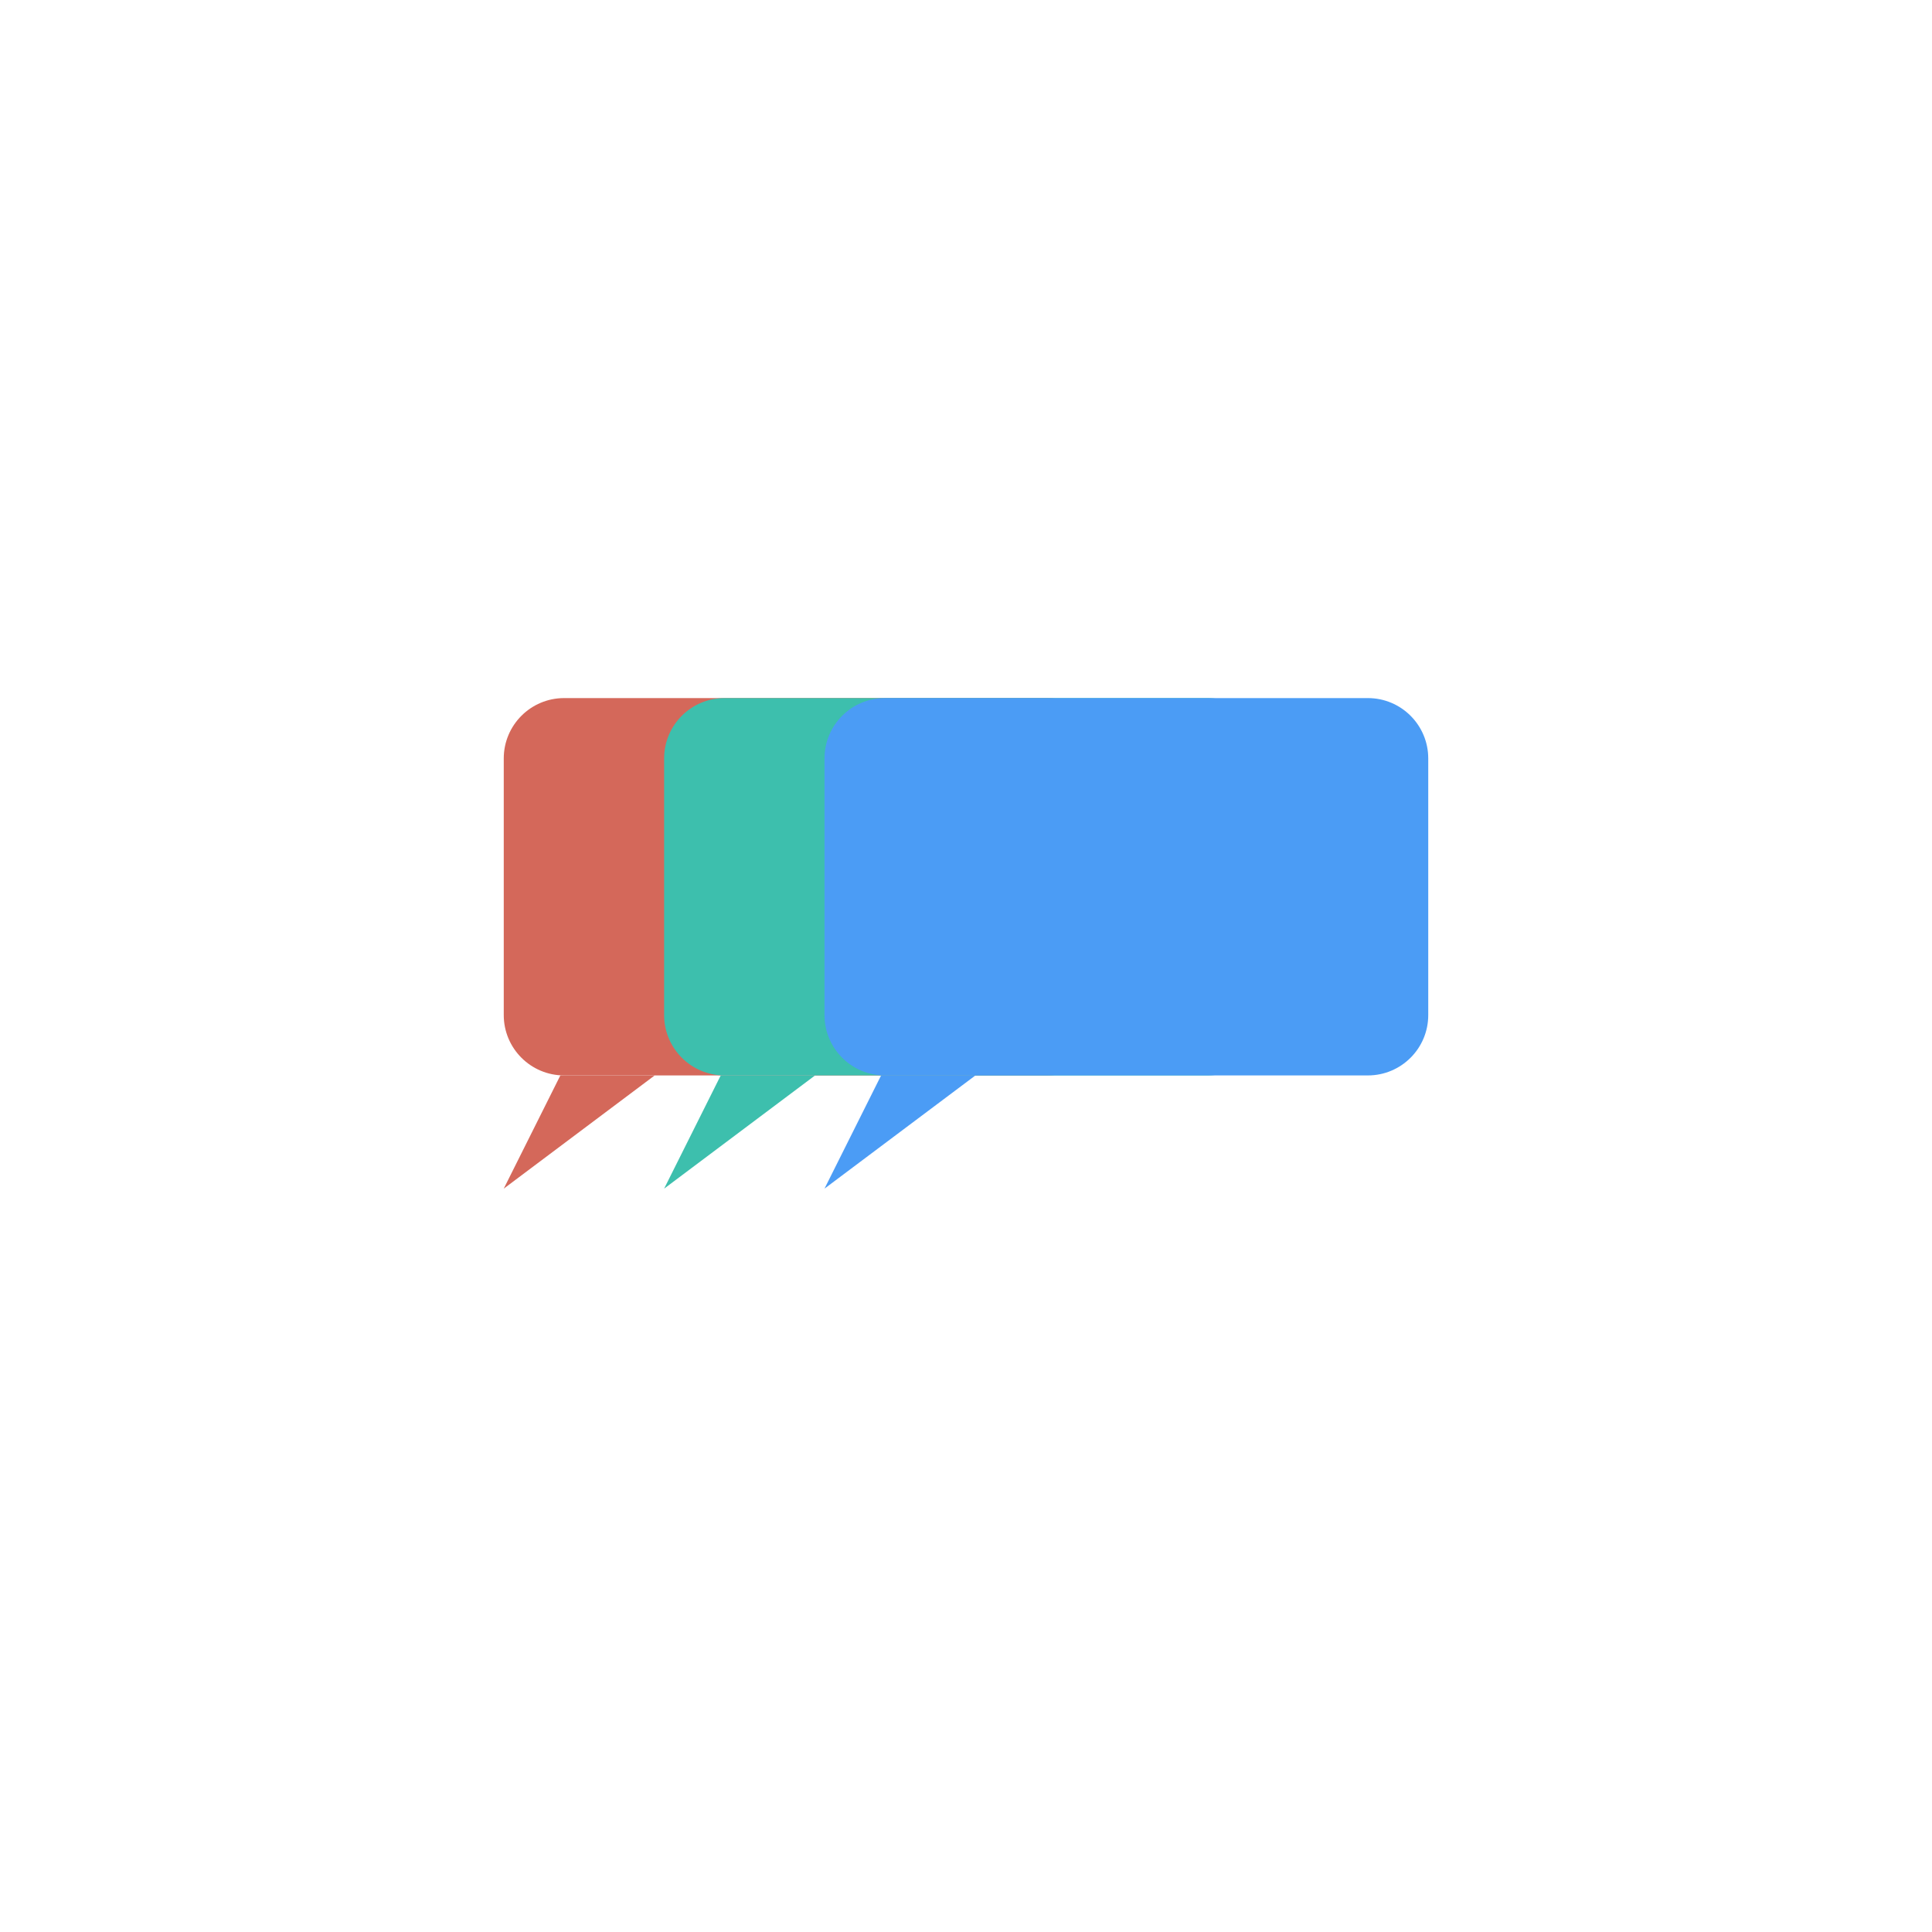
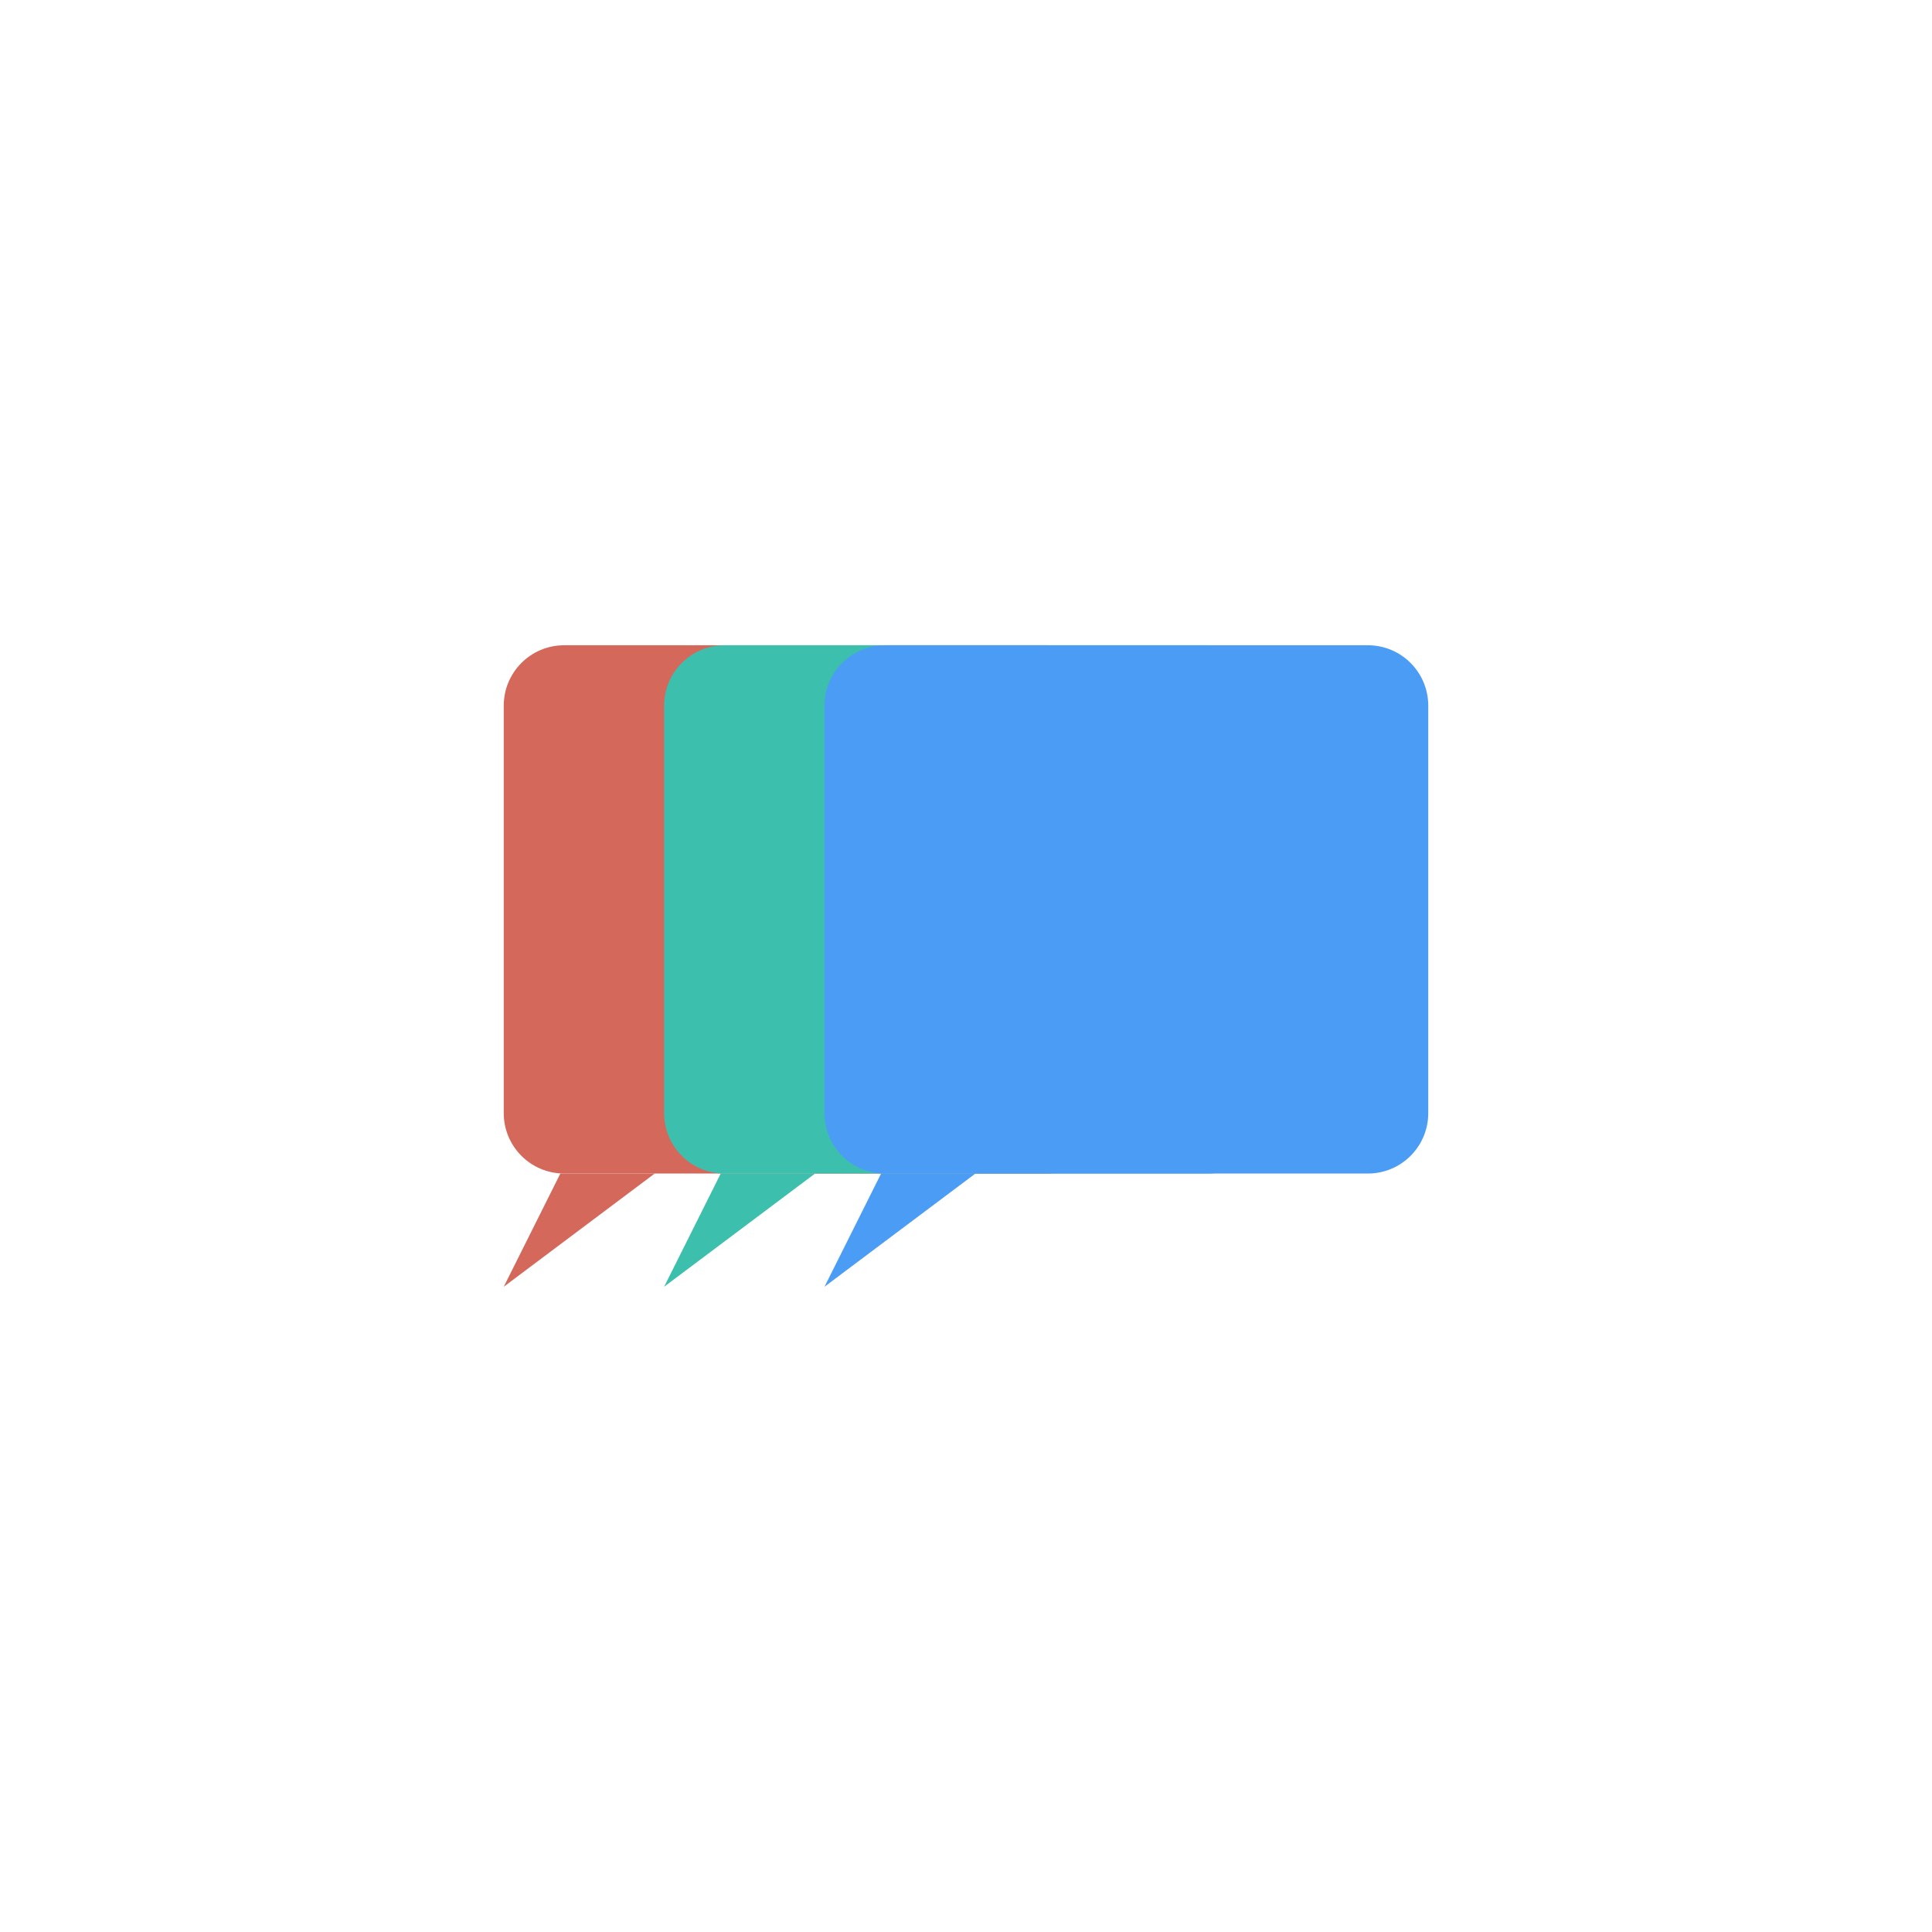
<svg xmlns="http://www.w3.org/2000/svg" viewBox="0 0 1024 1024">
-   <rect x="267" y="370" width="320" height="200" rx="32" fill="#D4685A" />
-   <polygon points="297,570 267,630 347,570" fill="#D4685A" />
-   <rect x="352" y="370" width="320" height="200" rx="32" fill="#3DBFAD" />
-   <polygon points="382,570 352,630 432,570" fill="#3DBFAD" />
-   <rect x="437" y="370" width="320" height="200" rx="32" fill="#4B9CF5" />
-   <polygon points="467,570 437,630 517,570" fill="#4B9CF5" />
+   <rect x="267" y="342" width="320" height="280" rx="32" fill="#D4685A" />
+   <polygon points="297,622 267,682 347,622" fill="#D4685A" />
+   <rect x="352" y="342" width="320" height="280" rx="32" fill="#3DBFAD" />
+   <polygon points="382,622 352,682 432,622" fill="#3DBFAD" />
+   <rect x="437" y="342" width="320" height="280" rx="32" fill="#4B9CF5" />
+   <polygon points="467,622 437,682 517,622" fill="#4B9CF5" />
</svg>
